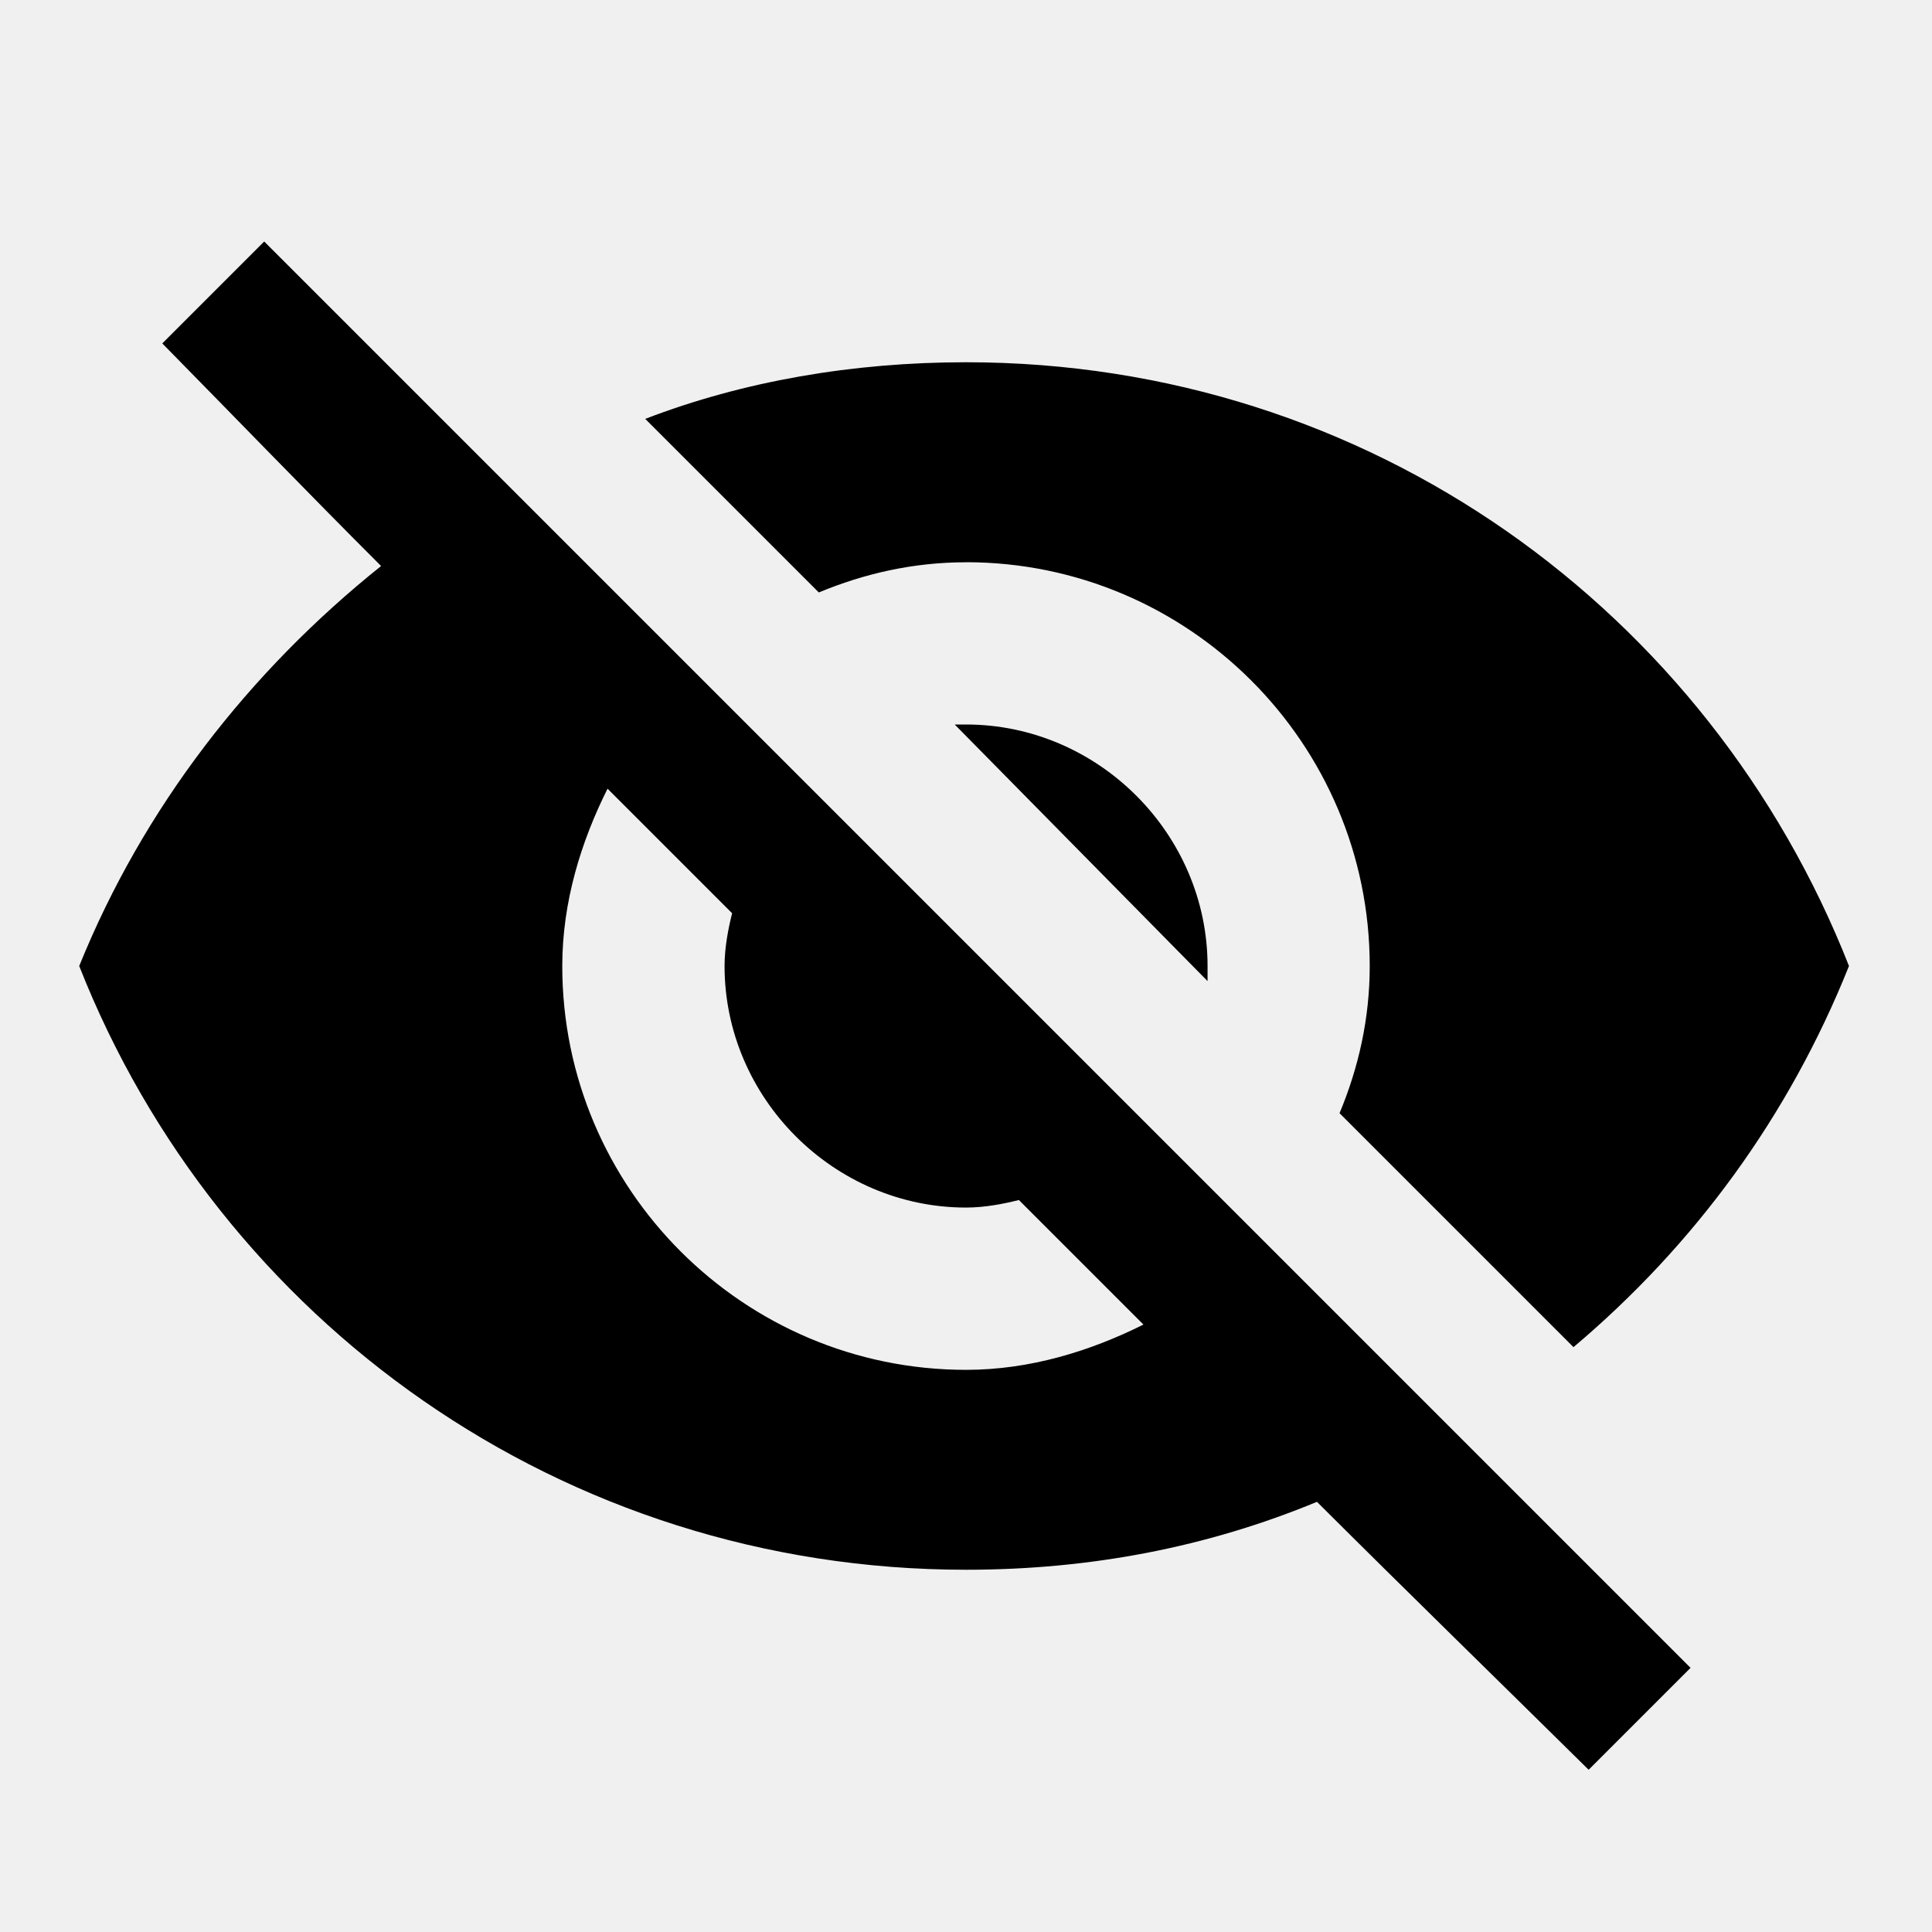
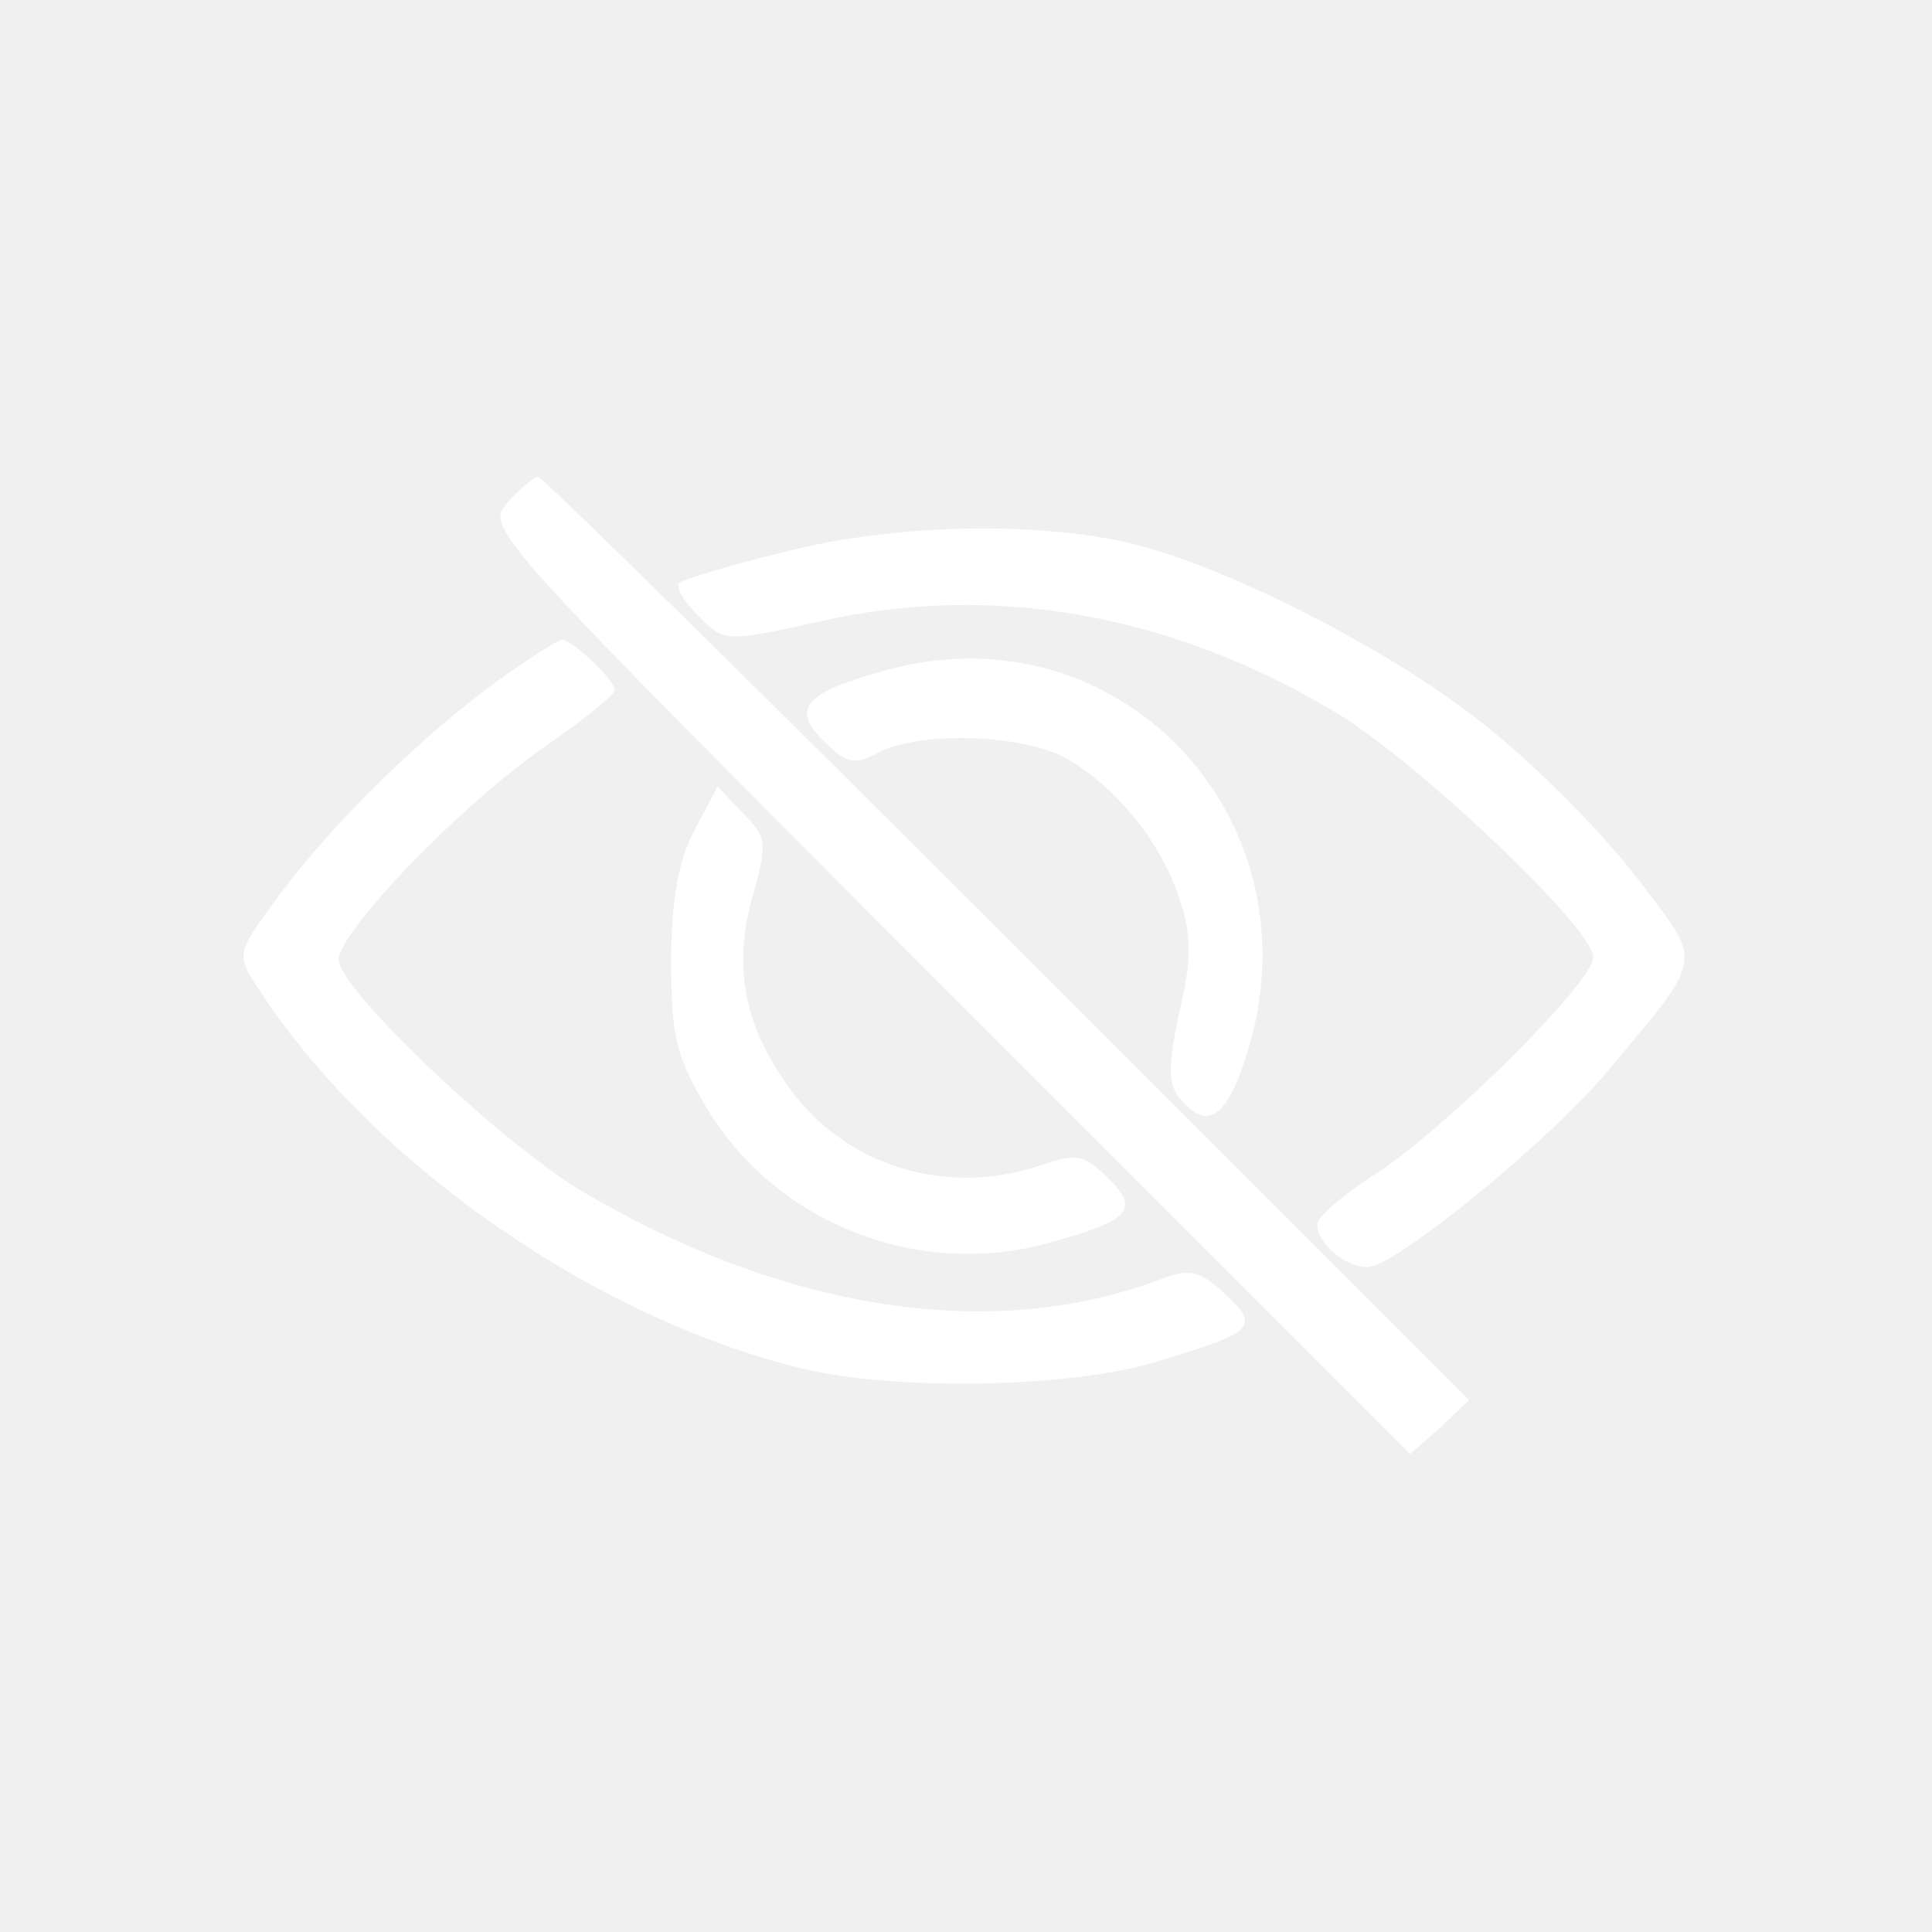
- <svg xmlns="http://www.w3.org/2000/svg" version="1.1" width="32" height="32" viewBox="0 0 32 32">
-   <path d="M15.813 12h0.188c2.188 0 4 1.813 4 4v0.25zM10.063 13.063c-0.438 0.875-0.75 1.875-0.75 2.938 0 3.688 3 6.688 6.688 6.688 1.063 0 2.063-0.313 2.938-0.75l-2.063-2.063c-0.25 0.063-0.563 0.125-0.875 0.125-2.188 0-4-1.813-4-4 0-0.313 0.063-0.625 0.125-0.875zM2.688 5.688l1.688-1.688 23.625 23.625-1.688 1.688c-1.499-1.48-3.008-2.95-4.5-4.438-1.813 0.75-3.75 1.125-5.813 1.125-6.688 0-12.375-4.125-14.688-10 1.063-2.625 2.813-4.875 5-6.625-1.219-1.218-2.416-2.459-3.625-3.688zM16 9.313c-0.875 0-1.688 0.188-2.438 0.5l-2.875-2.875c1.625-0.625 3.438-0.938 5.313-0.938 6.688 0 12.313 4.125 14.625 10-1 2.5-2.563 4.625-4.563 6.313l-3.875-3.875c0.313-0.75 0.5-1.563 0.5-2.438 0-3.688-3-6.688-6.688-6.688z" />
+ <svg xmlns="http://www.w3.org/2000/svg" version="1.0" width="154pt" height="154pt" viewBox="0 0 154 154" preserveAspectRatio="xMidYMid meet">
+   <g transform="translate(0,154) scale(0.1,-0.1)" fill="#FFF" stroke="none">
+     <path d="M405 1140 c-19 -21 -15 -24 350 -390 l369 -369 24 21 23 22 -368 368 c-202 202 -371 368 -374 368 -3 0 -14 -9 -24 -20z" />
+     <path d="M621 1099 c-41 -10 -77 -21 -80 -24 -2 -3 4 -15 16 -26 20 -21 21 -21 98 -4 138 31 280 5 410 -73 66 -40 205 -172 205 -195 0 -20 -119 -138 -174 -173 -25 -16 -46 -34 -46 -40 0 -15 22 -34 40 -34 22 0 147 102 193 158 76 91 75 83 22 152 -26 34 -77 86 -114 116 -75 63 -220 137 -299 153 -79 16 -188 12 -271 -10z" />
+     <path d="M399 999 c-60 -43 -133 -114 -176 -172 -35 -47 -35 -48 -17 -75 89 -138 268 -263 434 -303 75 -18 213 -15 280 5 80 24 85 28 57 54 -20 19 -29 21 -50 13 -135 -52 -302 -26 -464 70 -66 40 -193 161 -193 184 0 23 100 126 166 171 30 21 54 40 54 44 0 8 -34 40 -42 40 -3 0 -25 -14 -49 -31z" />
+     <path d="M707 1006 c-66 -18 -77 -31 -50 -57 18 -18 24 -19 43 -9 32 17 111 15 147 -3 40 -21 78 -67 93 -113 10 -29 10 -49 0 -91 -9 -42 -9 -57 0 -68 23 -28 39 -16 56 42 53 184 -106 349 -289 299z" />
+     <path d="M554 879 c-13 -24 -19 -56 -19 -105 0 -61 4 -77 30 -120 56 -90 167 -133 270 -105 66 18 74 27 48 52 -19 19 -25 20 -54 10 -74 -25 -155 -1 -200 62 -36 50 -45 96 -29 153 12 42 11 47 -8 66 l-20 21 -18 -34z" />
+   </g>
</svg>
